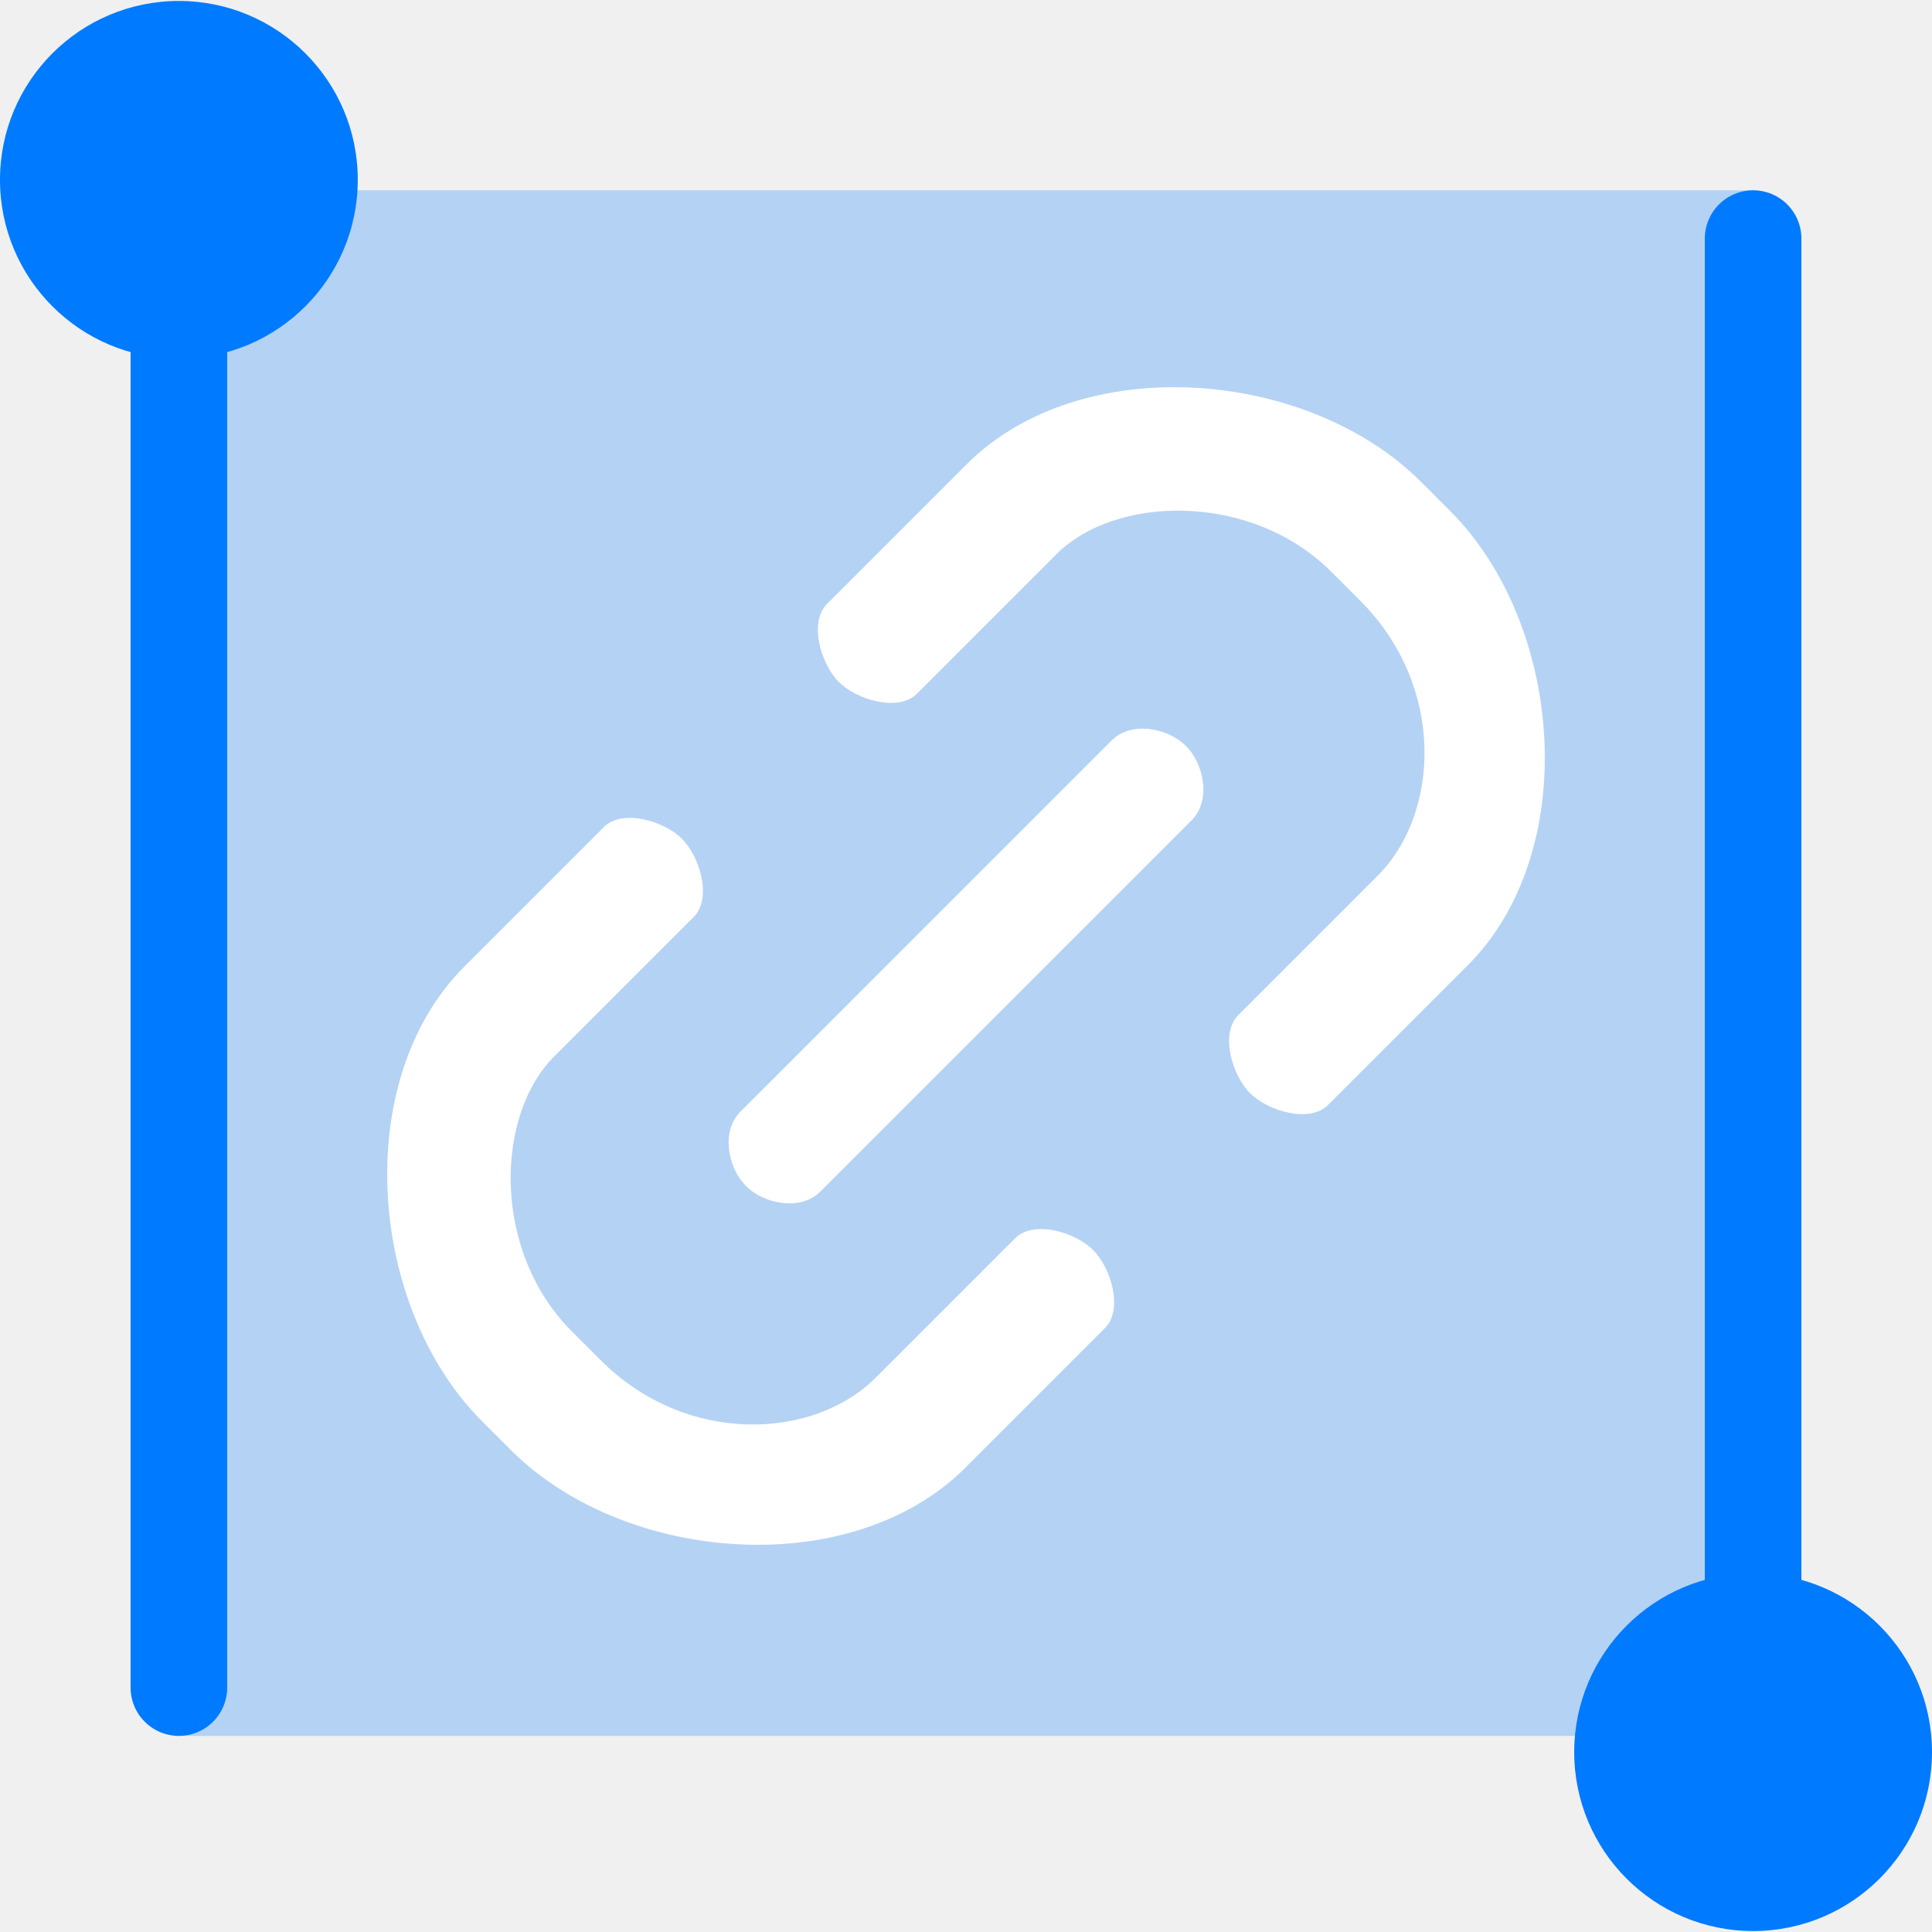
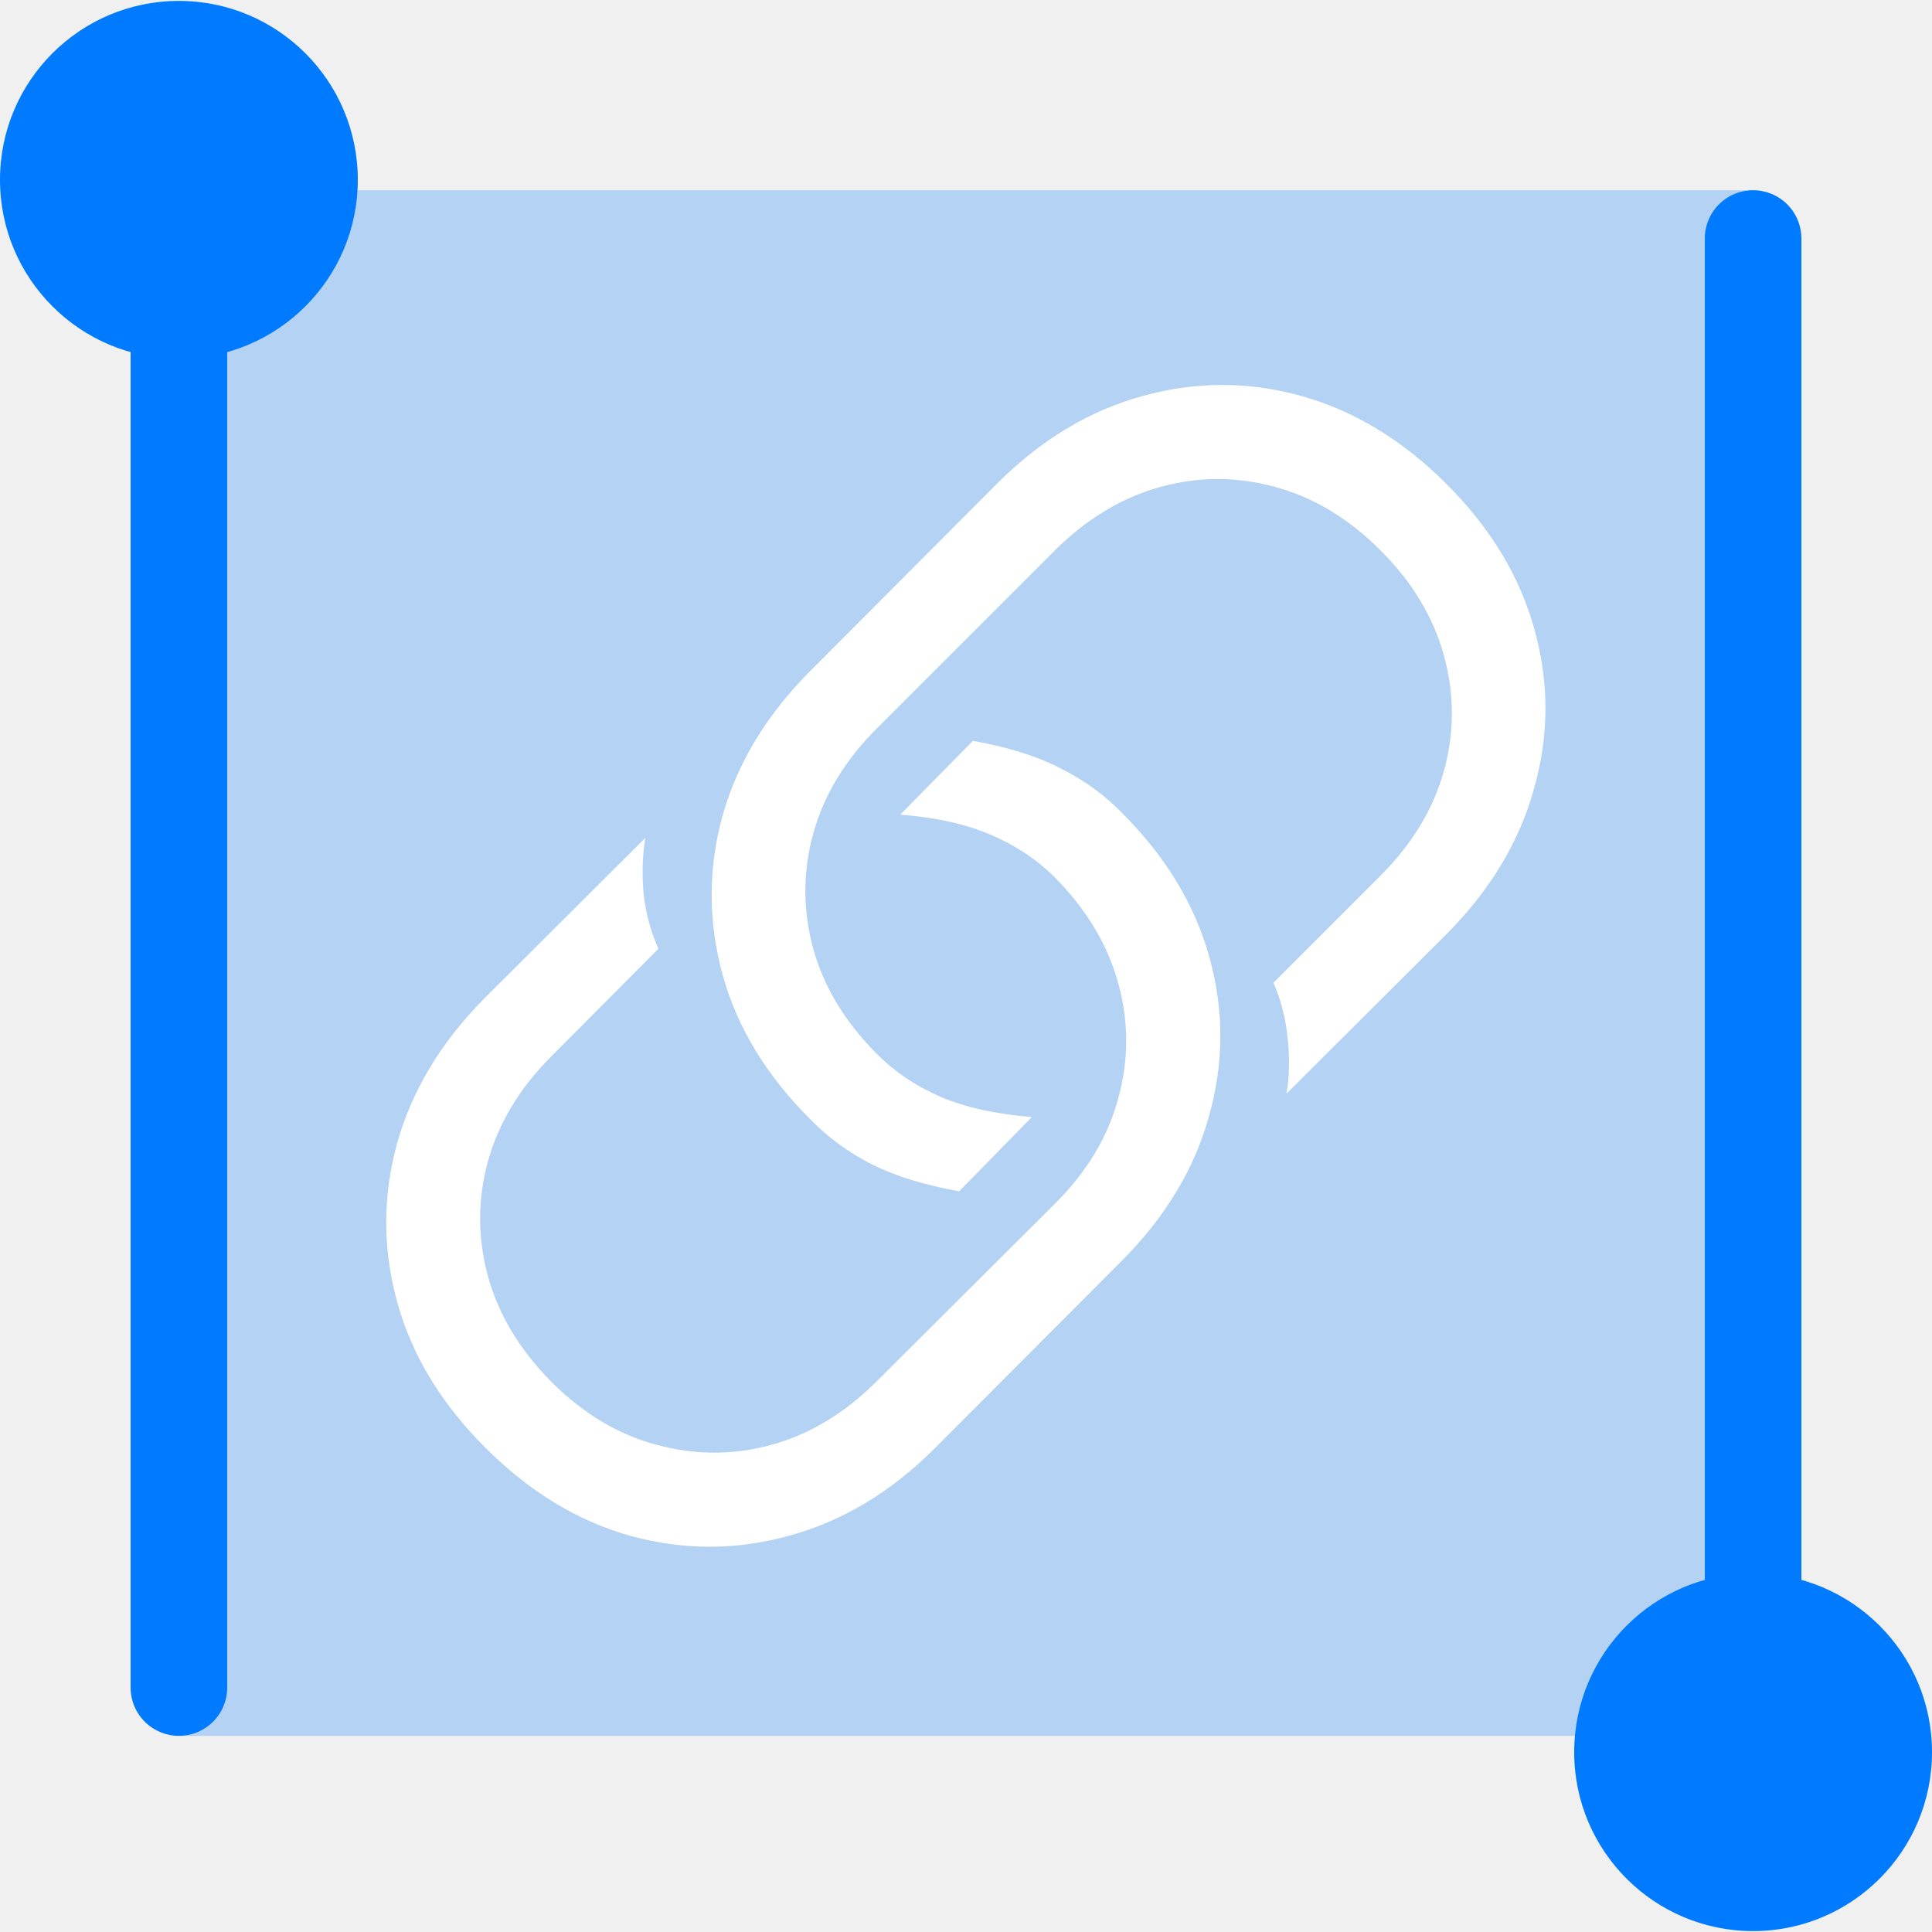
<svg xmlns="http://www.w3.org/2000/svg" width="48" height="48" viewBox="0 0 12.7 12.7" version="1.1" id="svg1" xml:space="preserve">
  <defs id="defs1">
    <linearGradient id="swatch162">
      <stop style="stop-color:#000000;stop-opacity:1;" offset="0" id="stop162" />
    </linearGradient>
    <filter style="color-interpolation-filters:sRGB" id="filter158" x="-0.029" y="-0.029" width="1.059" height="1.067">
      <feFlood result="flood" in="SourceGraphic" flood-opacity="0.502" flood-color="rgb(0,0,0)" id="feFlood157" />
      <feGaussianBlur result="blur" in="SourceGraphic" stdDeviation="1" id="feGaussianBlur157" />
      <feOffset result="offset" in="blur" dx="0" dy="1" id="feOffset157" />
      <feComposite result="comp1" operator="in" in="flood" in2="offset" id="feComposite157" />
      <feComposite result="comp2" operator="over" in="SourceGraphic" in2="comp1" id="feComposite158" />
    </filter>
  </defs>
-   <g id="layer1">
-     <g id="g3-8" transform="scale(0.09375)">
-       <rect style="display:inline;fill:#007aff;fill-opacity:0.25;stroke-width:1.018" id="rect161-9" width="111.125" height="108.373" x="12.171" y="13.343" />
-       <circle style="display:inline;fill:#007aff;fill-opacity:1;stroke-width:0.485" id="path161-0" cx="12.543" cy="12.61" r="12.543" />
-       <path style="display:inline;fill:#007aff;fill-opacity:1;stroke:#007aff;stroke-width:6.773;stroke-linecap:round;stroke-dasharray:none;stroke-opacity:1" d="M 12.543,14.127 V 118.329" id="path162-2" />
-       <circle style="display:inline;fill:#007aff;fill-opacity:1;stroke-width:0.485" id="path161-2" cx="122.923" cy="-122.856" r="12.543" transform="scale(1,-1)" />
-       <path style="display:inline;fill:#007aff;fill-opacity:1;stroke:#007aff;stroke-width:6.773;stroke-linecap:round;stroke-dasharray:none;stroke-opacity:1" d="M 122.923,120.94 V 16.729" id="path162-0" />
-       <g id="path3-9" style="fill:#ffffff;stroke-width:1.102;stroke-dasharray:none" transform="matrix(0.9374176,-0.9374176,0.9374176,0.9374176,-59.25562,67.73333)">
-         <path style="color:#000000;fill:#ffffff;fill-opacity:0.25;stroke-width:1.102;stroke-linecap:round;stroke-dasharray:none" d="M 53.825,67.733 H 81.642" id="path6-0" />
-         <path style="color:#000000;fill:#ffffff;stroke-width:1.102;stroke-linecap:round;stroke-dasharray:none" d="m 53.824,64.747 c -1.405,4.07e-4 -2.545,1.58 -2.545,2.986 -6.71e-4,1.406 1.139,2.987 2.545,2.988 h 27.818 c 1.406,-4.07e-4 2.546,-1.582 2.545,-2.988 -4.07e-4,-1.405 -1.14,-2.985 -2.545,-2.986 z" id="path7-5" />
-       </g>
-       <g id="g2-4" transform="matrix(0.7808556,-0.7808556,0.7808556,0.7808556,-38.17518,67.86195)">
-         <path id="rect2-2" style="color:#000000;fill:#ffffff;stroke-width:0.75;stroke-linecap:round;-inkscape-stroke:none" d="m 77.917,45.237 c -1.643,4.27e-4 -2.975,2.391 -2.975,4.034 10e-7,1.643 1.332,4.034 2.975,4.034 h 12.535 c 5.322,0 11.547,5.959 11.547,13.132 v 2.593 c 0,7.729 -6.009,13.132 -11.547,13.132 H 77.917 c -1.643,4.27e-4 -2.975,2.391 -2.975,4.034 0,1.643 1.332,4.034 2.975,4.034 h 12.535 c 10.228,0 19.614,-10.972 19.614,-21.2 v -2.593 c 0,-10.228 -9.386,-21.2 -19.614,-21.2 z" />
-         <path id="path1-8" style="color:#000000;fill:#ffffff;stroke-width:0.75;stroke-linecap:round;-inkscape-stroke:none" d="m 57.88,45.237 c 1.643,4.27e-4 2.975,2.391 2.975,4.034 0,1.643 -1.332,4.034 -2.975,4.034 H 45.344 c -5.322,0 -11.547,5.959 -11.547,13.132 v 2.593 c 0,7.729 6.009,13.132 11.547,13.132 h 12.536 c 1.643,4.27e-4 2.975,2.391 2.975,4.034 0,1.643 -1.332,4.034 -2.975,4.034 H 45.344 c -10.228,0 -19.614,-10.972 -19.614,-21.2 v -2.593 c 0,-10.228 9.386,-21.2 19.614,-21.2 z" />
-       </g>
-     </g>
-   </g>
+   <rect style="display:inline;fill:#007aff;fill-opacity:0.25;stroke-width:0.095" id="rect161-9" width="10.418" height="10.16" x="1.141" y="1.251" />
+   <circle style="display:inline;fill:#007aff;fill-opacity:1;stroke-width:0.045" id="path161" cx="1.176" cy="1.182" r="1.176" />
+   <path style="display:inline;fill:#007aff;fill-opacity:1;stroke:#007aff;stroke-width:0.635;stroke-linecap:round;stroke-dasharray:none;stroke-opacity:1" d="M 1.176,1.324 V 11.093" id="path162" />
+   <circle style="display:inline;fill:#007aff;fill-opacity:1;stroke-width:0.045" id="path161-2" cx="11.524" cy="-11.518" r="1.176" transform="scale(1,-1)" />
+   <path style="display:inline;fill:#007aff;fill-opacity:1;stroke:#007aff;stroke-width:0.635;stroke-linecap:round;stroke-dasharray:none;stroke-opacity:1" d="M 11.524,11.338 V 1.568" id="path162-0" />
+   <path d="m 6.395,4.87 q 0.345,0.061 0.575,0.18 0.23,0.115 0.399,0.287 0.438,0.435 0.582,0.959 0.144,0.521 -0.004,1.042 -0.144,0.521 -0.575,0.952 l -1.229,1.232 q -0.428,0.428 -0.949,0.571 -0.521,0.147 -1.046,0.004 -0.521,-0.144 -0.959,-0.582 -0.435,-0.435 -0.578,-0.956 -0.144,-0.525 0,-1.046 0.147,-0.521 0.575,-0.952 l 1.056,-1.053 q -0.029,0.176 -0.011,0.37 0.022,0.19 0.097,0.359 L 3.625,6.943 q -0.313,0.313 -0.417,0.69 -0.104,0.377 0,0.758 0.104,0.377 0.417,0.693 0.313,0.313 0.69,0.413 0.381,0.104 0.758,0 0.377,-0.104 0.69,-0.417 l 1.175,-1.171 q 0.313,-0.313 0.413,-0.69 0.104,-0.377 0,-0.755 Q 7.247,6.084 6.934,5.768 6.758,5.592 6.514,5.488 6.273,5.383 5.918,5.355 Z m -0.09,2.961 Q 5.961,7.769 5.731,7.654 5.501,7.536 5.332,7.363 4.893,6.928 4.75,6.407 q -0.144,-0.525 0,-1.046 0.147,-0.521 0.578,-0.952 l 1.225,-1.229 q 0.431,-0.431 0.952,-0.575 0.521,-0.147 1.042,-0.004 0.525,0.144 0.963,0.582 0.435,0.435 0.578,0.959 0.144,0.521 -0.004,1.042 -0.144,0.521 -0.571,0.952 l -1.056,1.053 q 0.029,-0.176 0.007,-0.366 -0.018,-0.19 -0.093,-0.363 l 0.704,-0.704 q 0.313,-0.313 0.417,-0.69 0.104,-0.377 0,-0.755 -0.104,-0.381 -0.417,-0.693 -0.316,-0.316 -0.693,-0.417 -0.377,-0.104 -0.755,0 -0.377,0.104 -0.693,0.417 l -1.171,1.171 q -0.313,0.313 -0.417,0.69 -0.104,0.377 0,0.758 0.104,0.377 0.42,0.693 0.176,0.176 0.417,0.28 0.244,0.104 0.6,0.133 z" id="text2" style="font-size:12.7px;font-family:'SF Pro';-inkscape-font-specification:'SF Pro';text-align:center;text-anchor:middle;fill:#ffffff;stroke-width:0.262;stroke-linecap:round" aria-label="􀉣" />
</svg>
